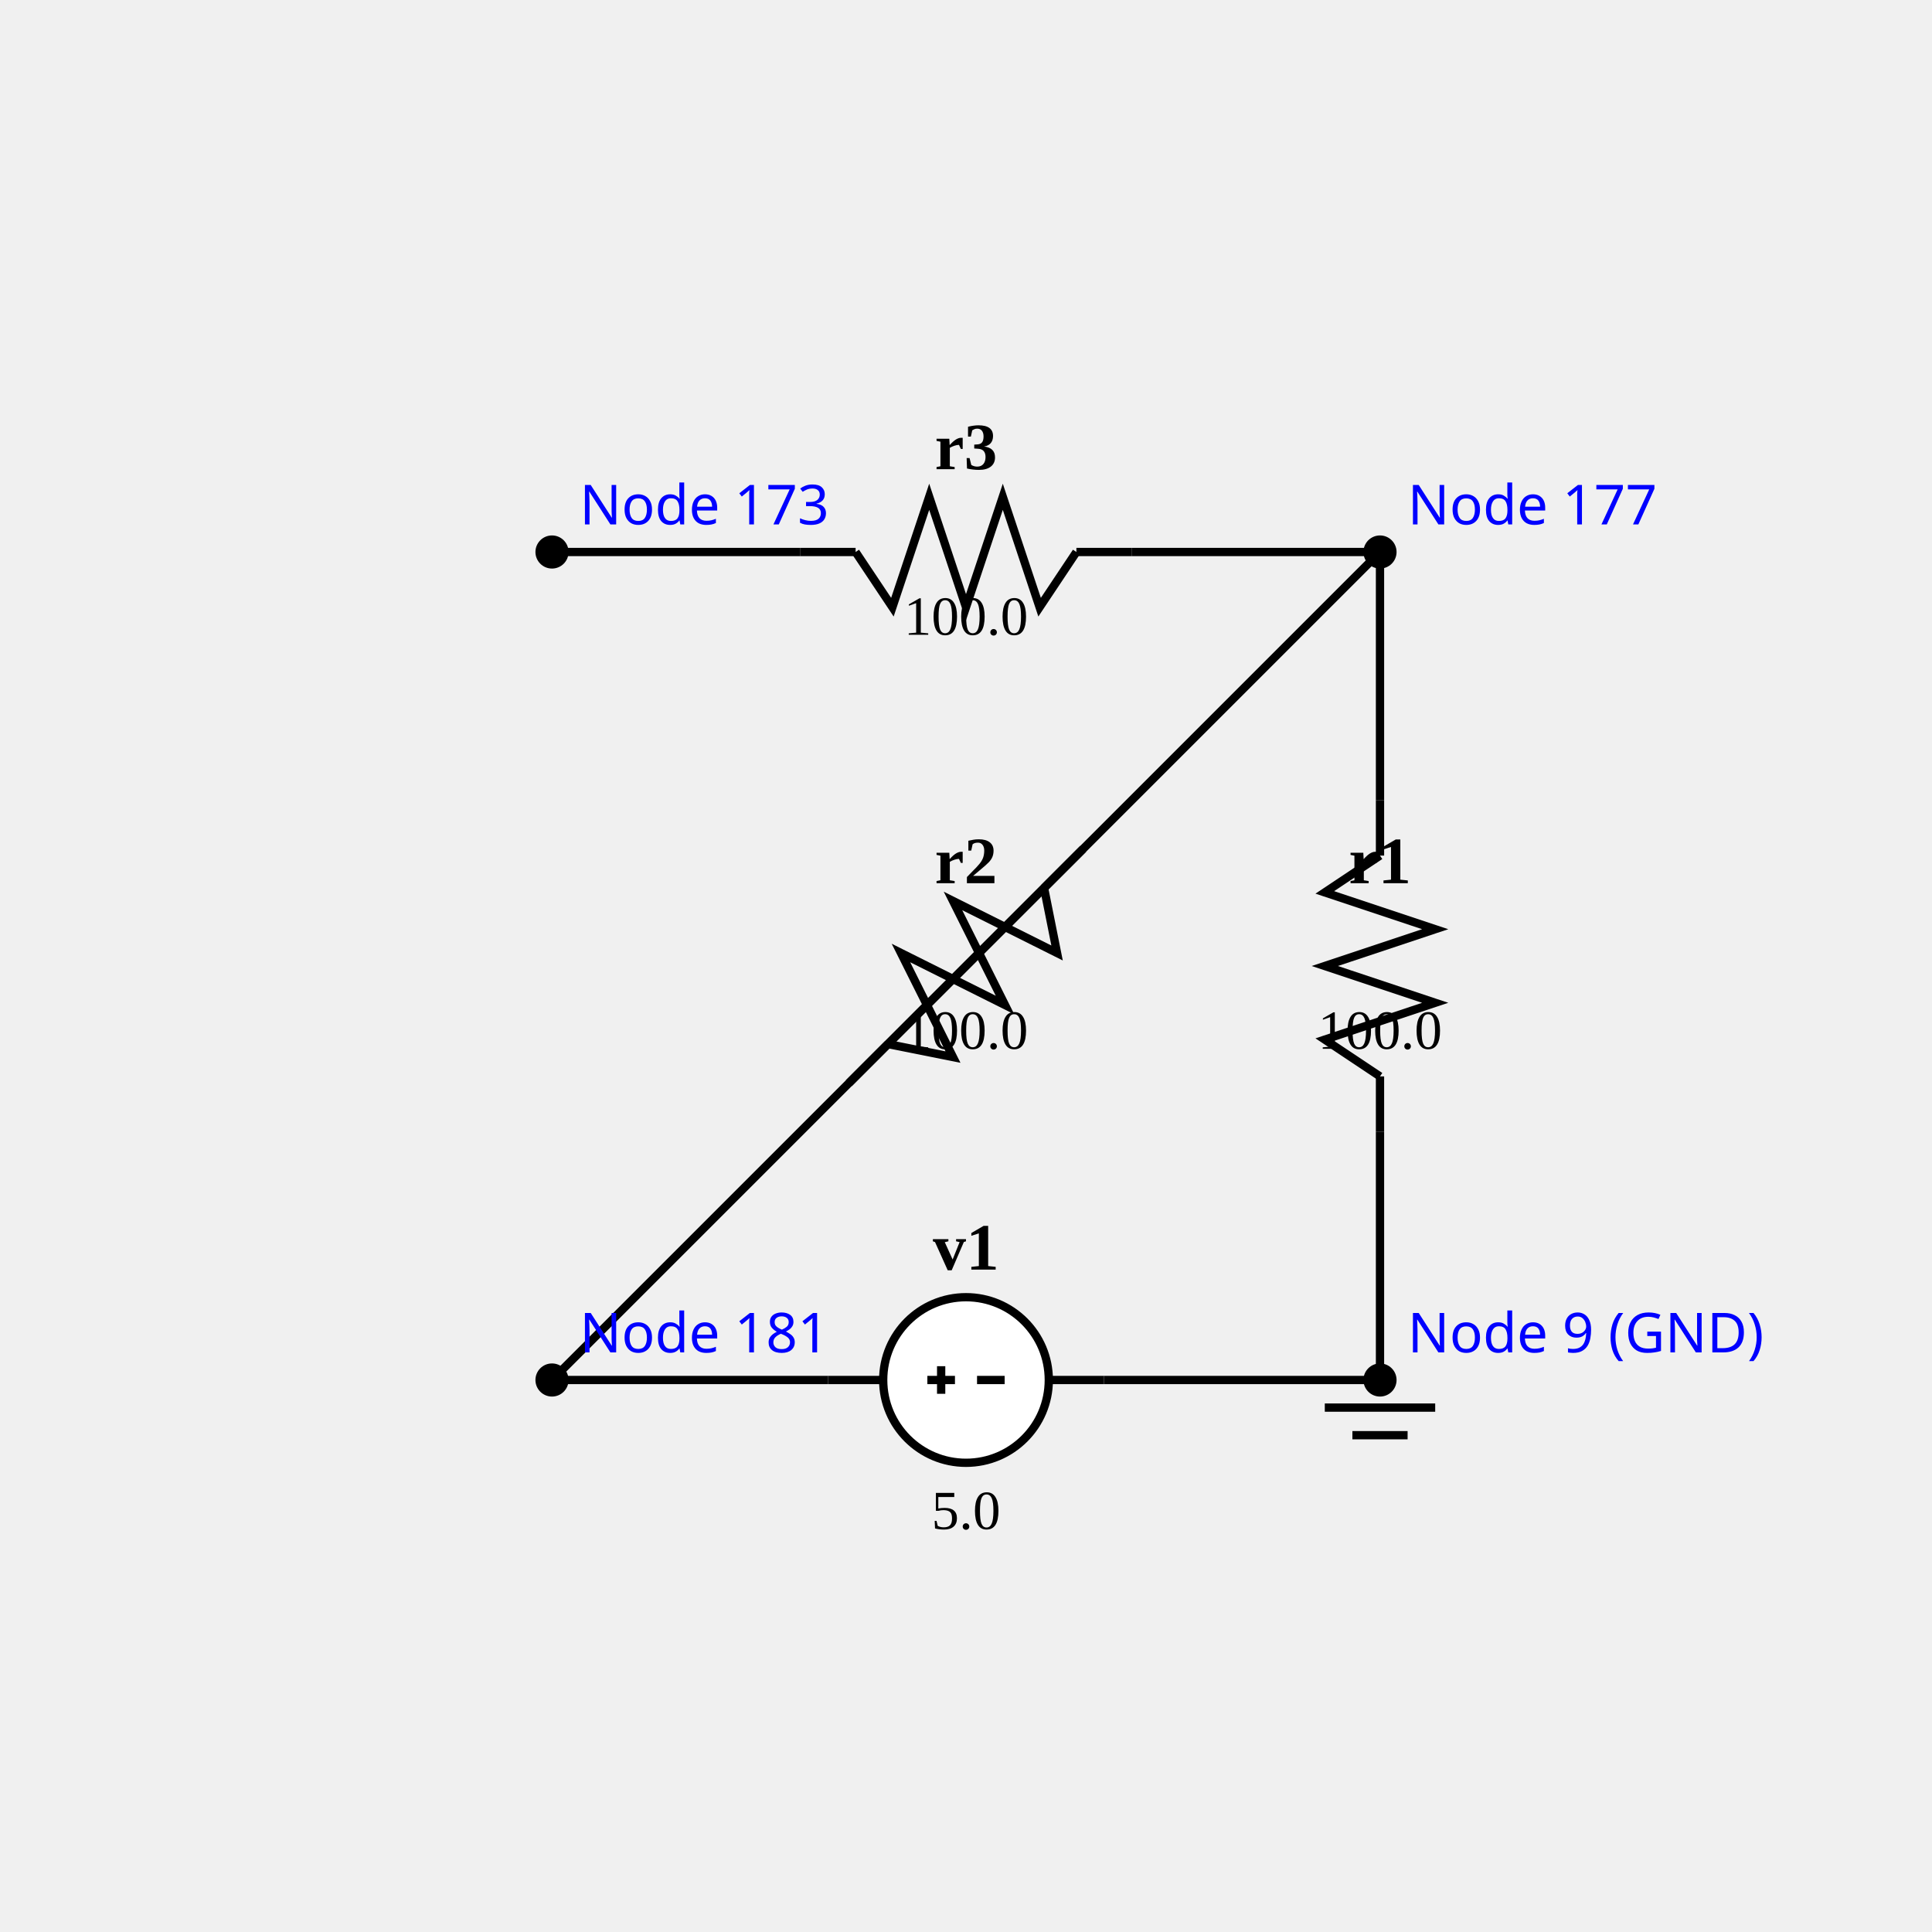
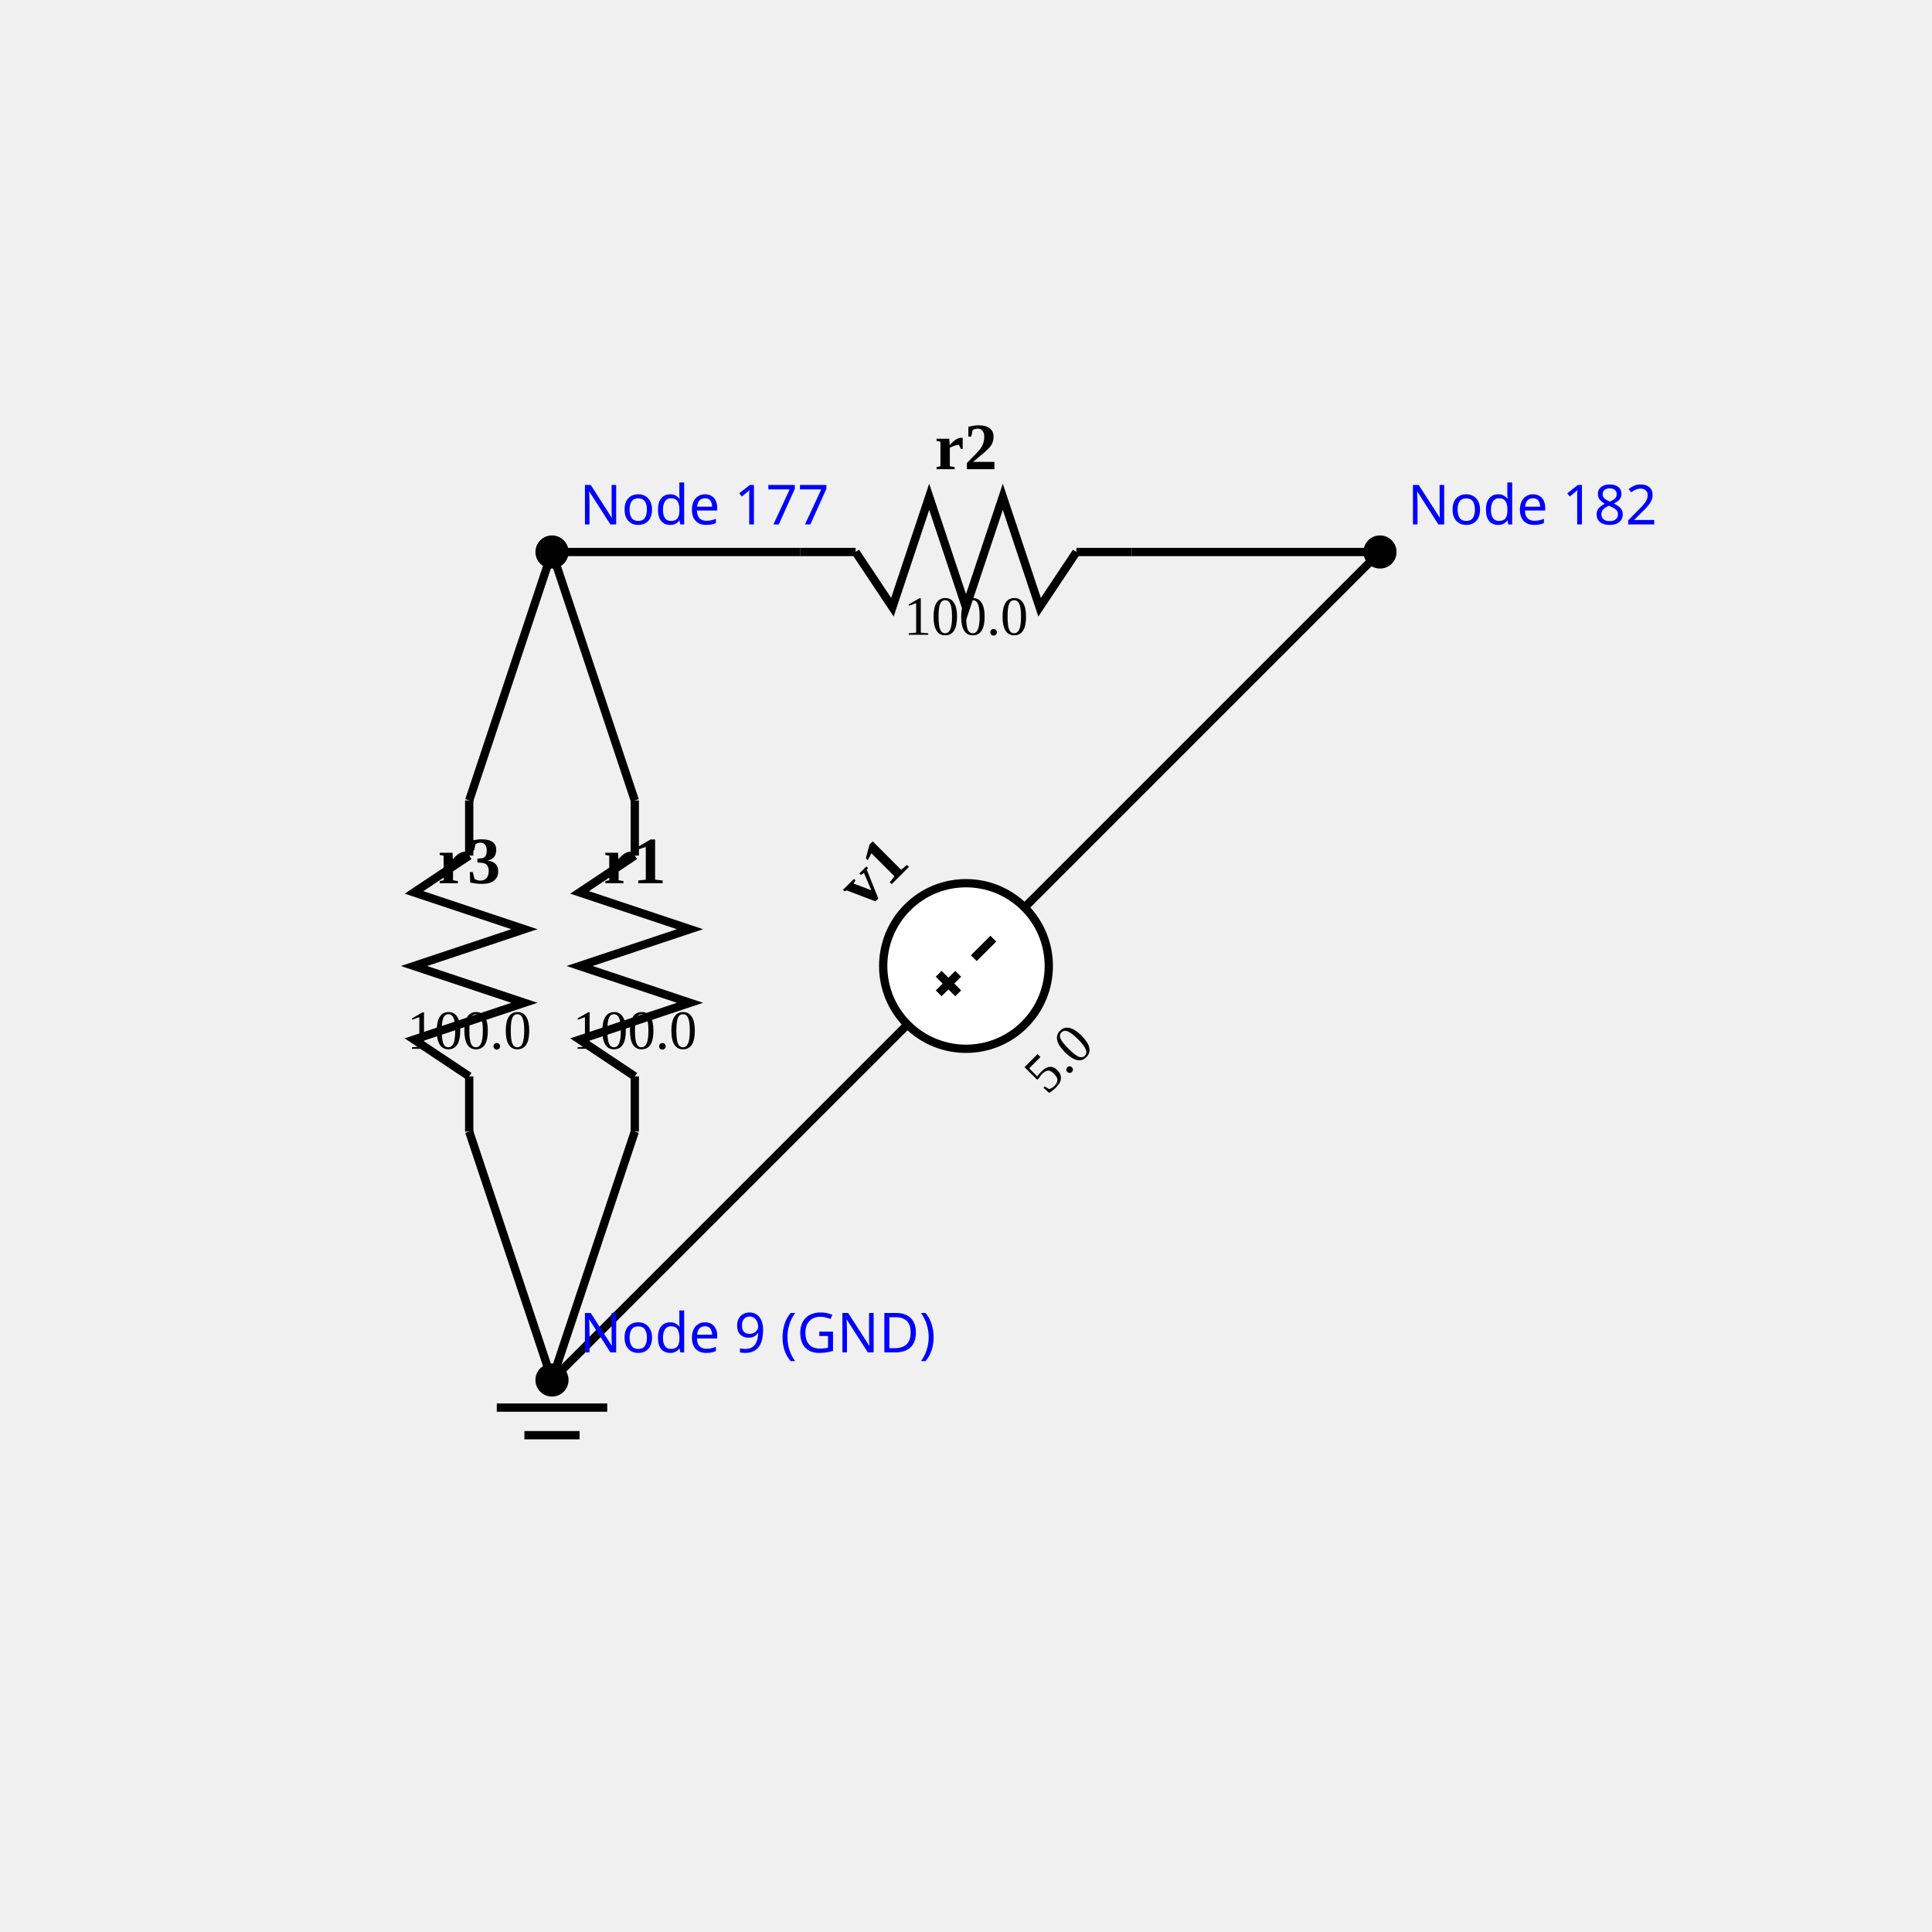
<svg xmlns="http://www.w3.org/2000/svg" width="350" height="350">
  <rect width="100%" height="100%" fill="url(#grid)" />
-   <g transform="rotate(0.0, 175.0, 250.0)">
-     <line x1="150.0" y1="250.0" x2="160.0" y2="250.0" stroke="black" stroke-width="1.5" />
-     <line x1="190.0" y1="250.0" x2="200.0" y2="250.0" stroke="black" stroke-width="1.5" />
-     <circle cx="175.0" cy="250.0" r="15" fill="white" stroke="black" stroke-width="1.5" />
-     <line x1="168.0" y1="250.0" x2="173.0" y2="250.0" stroke="black" stroke-width="1.5" />
-     <line x1="170.5" y1="247.5" x2="170.5" y2="252.5" stroke="black" stroke-width="1.5" />
-     <line x1="177.0" y1="250.0" x2="182.0" y2="250.0" stroke="black" stroke-width="1.5" />
-     <text x="175.0" y="230.0" text-anchor="middle" font-weight="bold" font-size="12">v1</text>
-     <text x="175.0" y="277.0" text-anchor="middle" font-size="10">5.0</text>
+   <g transform="rotate(-45.0, 175.0, 175.0)">
+     <line x1="150.0" y1="175.0" x2="160.0" y2="175.0" stroke="black" stroke-width="1.5" />
+     <line x1="190.0" y1="175.0" x2="200.0" y2="175.0" stroke="black" stroke-width="1.5" />
+     <circle cx="175.0" cy="175.0" r="15" fill="white" stroke="black" stroke-width="1.5" />
+     <line x1="168.0" y1="175.0" x2="173.0" y2="175.0" stroke="black" stroke-width="1.5" />
+     <line x1="170.5" y1="172.5" x2="170.5" y2="177.5" stroke="black" stroke-width="1.5" />
+     <line x1="177.0" y1="175.0" x2="182.0" y2="175.0" stroke="black" stroke-width="1.5" />
+     <text x="175.0" y="155.0" text-anchor="middle" font-weight="bold" font-size="12">v1</text>
+     <text x="175.0" y="202.0" text-anchor="middle" font-size="10">5.0</text>
  </g>
-   <line x1="100" y1="250" x2="150.0" y2="250.0" stroke="black" stroke-width="1.5" />
-   <line x1="250" y1="250" x2="200.0" y2="250.0" stroke="black" stroke-width="1.5" />
-   <g transform="rotate(90.0, 250.0, 175.0)">
-     <line x1="220.0" y1="175.0" x2="230.0" y2="175.0" stroke="black" stroke-width="1.5" />
-     <path d="M 230.0,175.0 L 236.667,185.0 L 243.333,165.0 L 250.0,185.0 L 256.667,165.0 L 263.333,185.0 L 270.0,175.0" stroke="black" fill="none" stroke-width="1.5" />
-     <line x1="270.0" y1="175.0" x2="280.0" y2="175.0" stroke="black" stroke-width="1.5" />
+   <line x1="250" y1="100" x2="192.678" y2="157.322" stroke="black" stroke-width="1.5" />
+   <line x1="100" y1="250" x2="157.322" y2="192.678" stroke="black" stroke-width="1.5" />
+   <g transform="rotate(90.0, 115.0, 175.0)">
+     <line x1="85.0" y1="175.0" x2="95.0" y2="175.0" stroke="black" stroke-width="1.5" />
+     <path d="M 95.0,175.0 L 101.667,185.0 L 108.333,165.0 L 115.0,185.0 L 121.667,165.0 L 128.333,185.0 L 135.0,175.0" stroke="black" fill="none" stroke-width="1.5" />
+     <line x1="135.0" y1="175.0" x2="145.0" y2="175.0" stroke="black" stroke-width="1.5" />
  </g>
-   <text x="250.0" y="160.0" text-anchor="middle" font-weight="bold" font-size="12">r1</text>
-   <text x="250.0" y="190.0" text-anchor="middle" font-size="10">100.0</text>
-   <line x1="250" y1="100" x2="250.0" y2="145.0" stroke="black" stroke-width="1.5" />
-   <line x1="250" y1="250" x2="250.0" y2="205.0" stroke="black" stroke-width="1.5" />
-   <g transform="rotate(-45.0, 175.0, 175.0)">
-     <line x1="145.0" y1="175.0" x2="155.0" y2="175.0" stroke="black" stroke-width="1.5" />
-     <path d="M 155.0,175.0 L 161.667,185.0 L 168.333,165.0 L 175.0,185.0 L 181.667,165.0 L 188.333,185.0 L 195.0,175.0" stroke="black" fill="none" stroke-width="1.5" />
-     <line x1="195.0" y1="175.0" x2="205.0" y2="175.0" stroke="black" stroke-width="1.5" />
+   <text x="115.0" y="160.0" text-anchor="middle" font-weight="bold" font-size="12">r1</text>
+   <text x="115.0" y="190.0" text-anchor="middle" font-size="10">100.0</text>
+   <line x1="100" y1="100" x2="115.0" y2="145.0" stroke="black" stroke-width="1.5" />
+   <line x1="100" y1="250" x2="115.0" y2="205.0" stroke="black" stroke-width="1.5" />
+   <g transform="rotate(90.0, 85.0, 175.0)">
+     <line x1="55.0" y1="175.0" x2="65.0" y2="175.0" stroke="black" stroke-width="1.5" />
+     <path d="M 65.0,175.0 L 71.667,185.0 L 78.333,165.0 L 85.0,185.0 L 91.667,165.0 L 98.333,185.0 L 105.0,175.0" stroke="black" fill="none" stroke-width="1.5" />
+     <line x1="105.0" y1="175.0" x2="115.0" y2="175.0" stroke="black" stroke-width="1.5" />
  </g>
-   <text x="175.0" y="160.0" text-anchor="middle" font-weight="bold" font-size="12">r2</text>
-   <text x="175.0" y="190.0" text-anchor="middle" font-size="10">100.0</text>
-   <line x1="250" y1="100" x2="153.787" y2="196.213" stroke="black" stroke-width="1.5" />
-   <line x1="100" y1="250" x2="196.213" y2="153.787" stroke="black" stroke-width="1.5" />
+   <text x="85.0" y="160.0" text-anchor="middle" font-weight="bold" font-size="12">r3</text>
+   <text x="85.0" y="190.0" text-anchor="middle" font-size="10">100.0</text>
+   <line x1="100" y1="100" x2="85.0" y2="145.0" stroke="black" stroke-width="1.5" />
+   <line x1="100" y1="250" x2="85.0" y2="205.0" stroke="black" stroke-width="1.5" />
  <g transform="rotate(0.0, 175.0, 100.0)">
    <line x1="145.0" y1="100.0" x2="155.0" y2="100.0" stroke="black" stroke-width="1.5" />
    <path d="M 155.0,100.0 L 161.667,110.0 L 168.333,90.0 L 175.0,110.0 L 181.667,90.0 L 188.333,110.0 L 195.0,100.0" stroke="black" fill="none" stroke-width="1.5" />
    <line x1="195.0" y1="100.0" x2="205.0" y2="100.0" stroke="black" stroke-width="1.5" />
  </g>
-   <text x="175.0" y="85.0" text-anchor="middle" font-weight="bold" font-size="12">r3</text>
+   <text x="175.0" y="85.0" text-anchor="middle" font-weight="bold" font-size="12">r2</text>
  <text x="175.0" y="115.0" text-anchor="middle" font-size="10">100.0</text>
  <line x1="100" y1="100" x2="145.0" y2="100.0" stroke="black" stroke-width="1.5" />
  <line x1="250" y1="100" x2="205.0" y2="100.0" stroke="black" stroke-width="1.5" />
-   <text x="105" y="95" font-family="sans-serif" font-size="10" fill="blue">Node 173</text>
+   <text x="105" y="95" font-family="sans-serif" font-size="10" fill="blue">Node 177</text>
  <circle cx="100" cy="100" r="3" fill="black" />
-   <text x="255" y="95" font-family="sans-serif" font-size="10" fill="blue">Node 177</text>
+   <text x="255" y="95" font-family="sans-serif" font-size="10" fill="blue">Node 182</text>
  <circle cx="250" cy="100" r="3" fill="black" />
-   <text x="105" y="245" font-family="sans-serif" font-size="10" fill="blue">Node 181</text>
+   <text x="105" y="245" font-family="sans-serif" font-size="10" fill="blue">Node 9 (GND)</text>
  <circle cx="100" cy="250" r="3" fill="black" />
-   <text x="255" y="245" font-family="sans-serif" font-size="10" fill="blue">Node 9 (GND)</text>
-   <circle cx="250" cy="250" r="3" fill="black" />
-   <path d="M240 255 l 20 0 M245 260 l 10 0 M250 265 l 0 0" stroke="black" stroke-width="1.5" />
+   <path d="M90 255 l 20 0 M95 260 l 10 0 M100 265 l 0 0" stroke="black" stroke-width="1.5" />
</svg>
